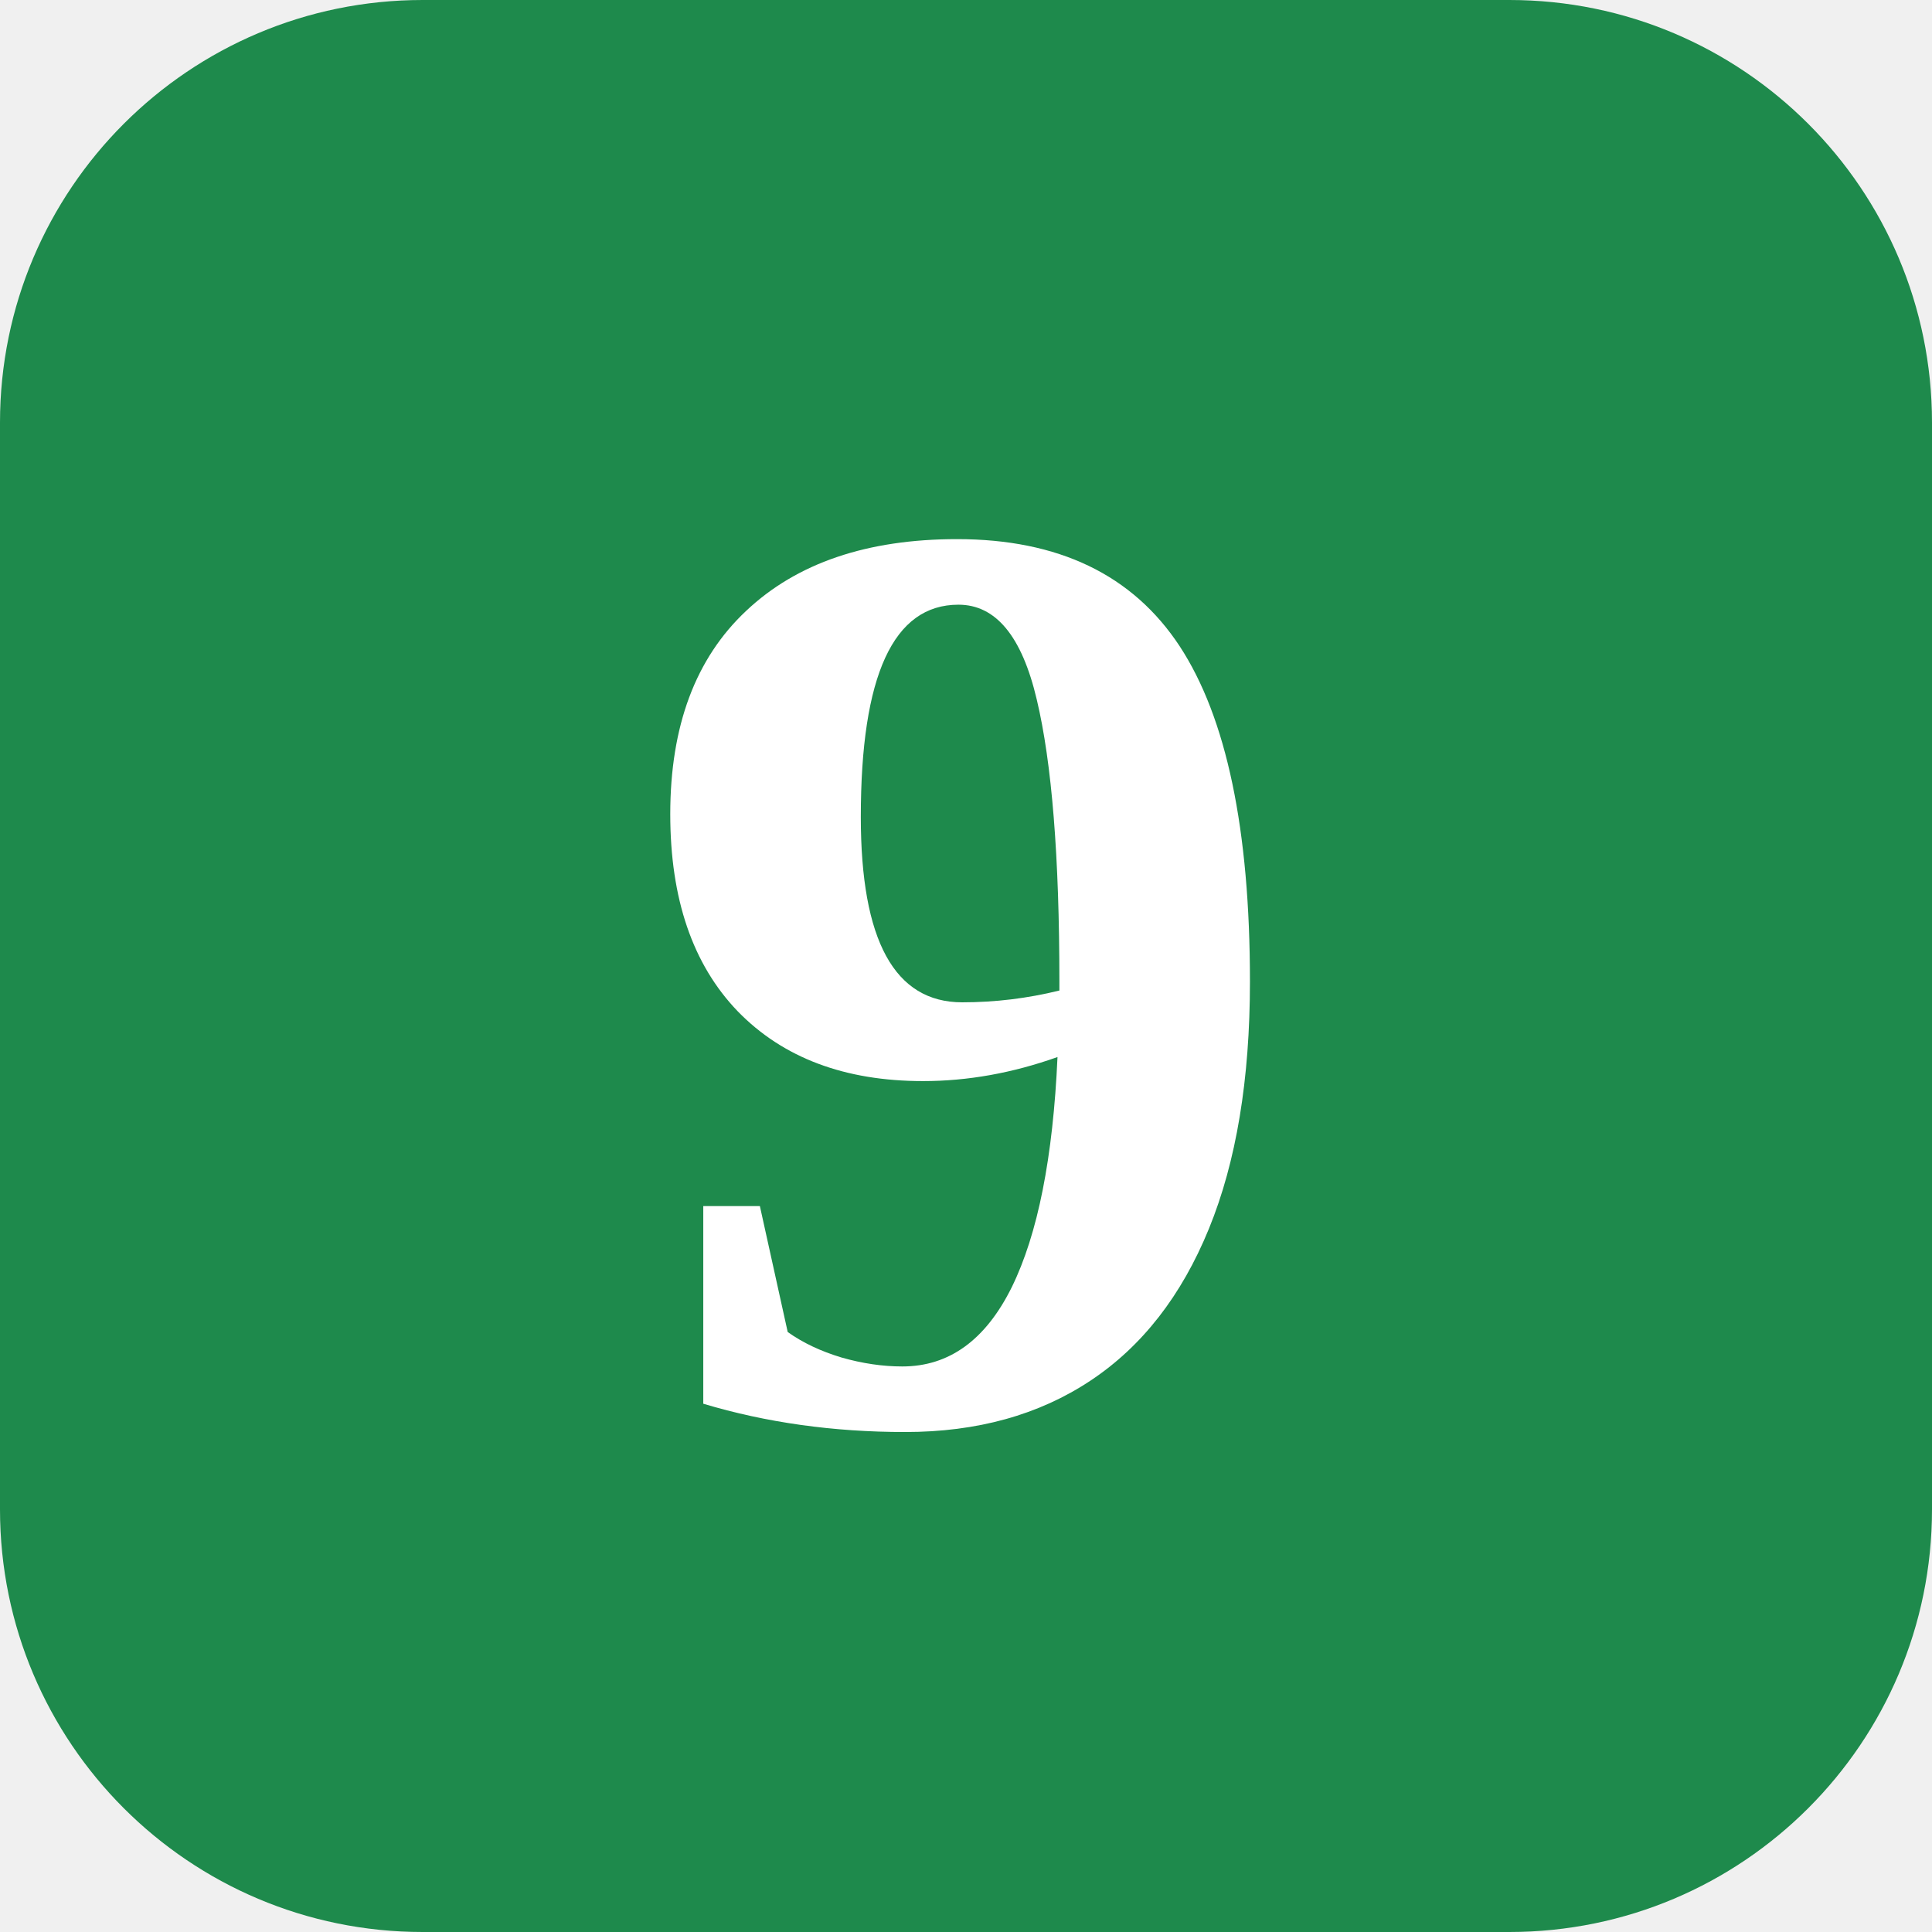
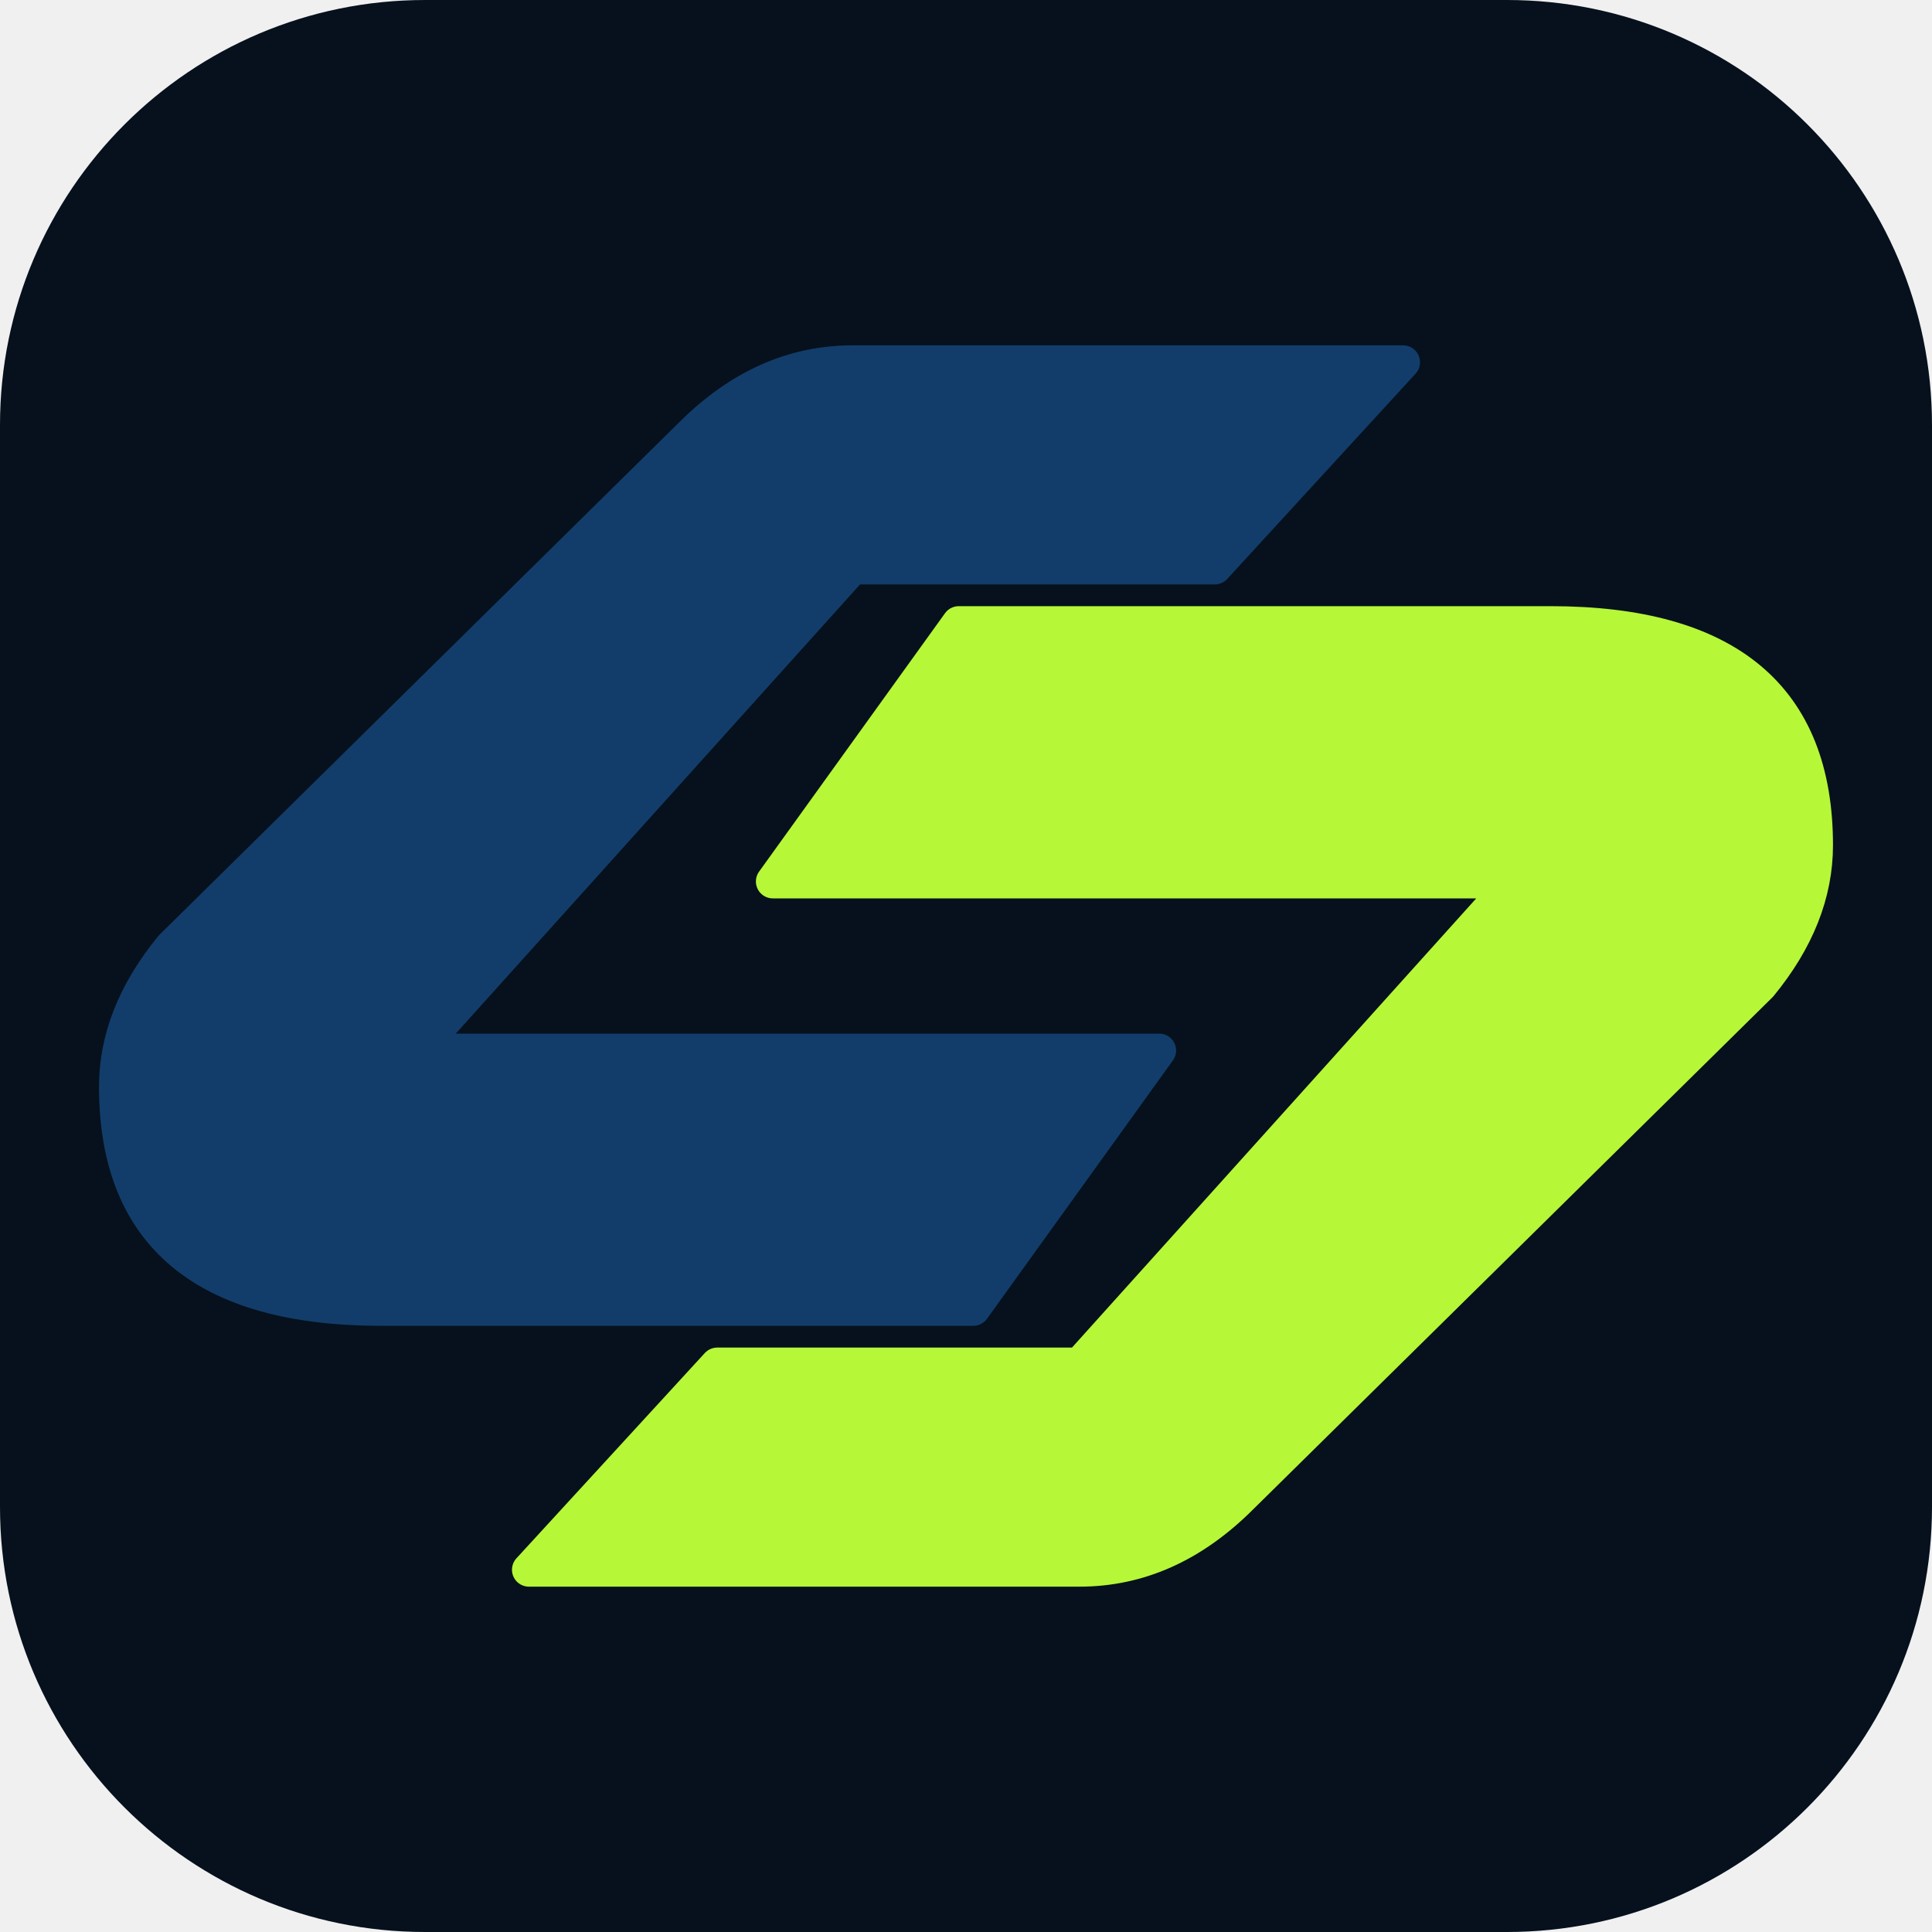
- <svg xmlns="http://www.w3.org/2000/svg" viewBox="0 0 64 64">
-   <rect width="64" height="64" rx="14" fill="#1e8a4c" />
-   <text x="32" y="47" text-anchor="middle" font-family="Georgia, 'Times New Roman', serif" font-size="44" font-weight="700" fill="#fff">9</text>
+ <svg xmlns="http://www.w3.org/2000/svg" viewBox="13 -95 800 800">
+   <rect x="13" y="-95" width="800" height="800" rx="176" fill="#06111d" />
+   <g stroke-linejoin="round" stroke-width="14">
+     <path d="M333,270 L410,163 L655,163 Q765,163 765,255 Q765,285 742,313 L527,525 Q497,555 460,555 L232,555 L310,470 L460,470 L640,270 Z" fill="#123d6b" stroke="#123d6b" transform="rotate(180 413 305)" />
+     <path d="M333,270 L410,163 L655,163 Q765,163 765,255 Q765,285 742,313 L527,525 Q497,555 460,555 L232,555 L310,470 L460,470 L640,270 Z" fill="#b6f738" stroke="#b6f738" />
+   </g>
</svg>
